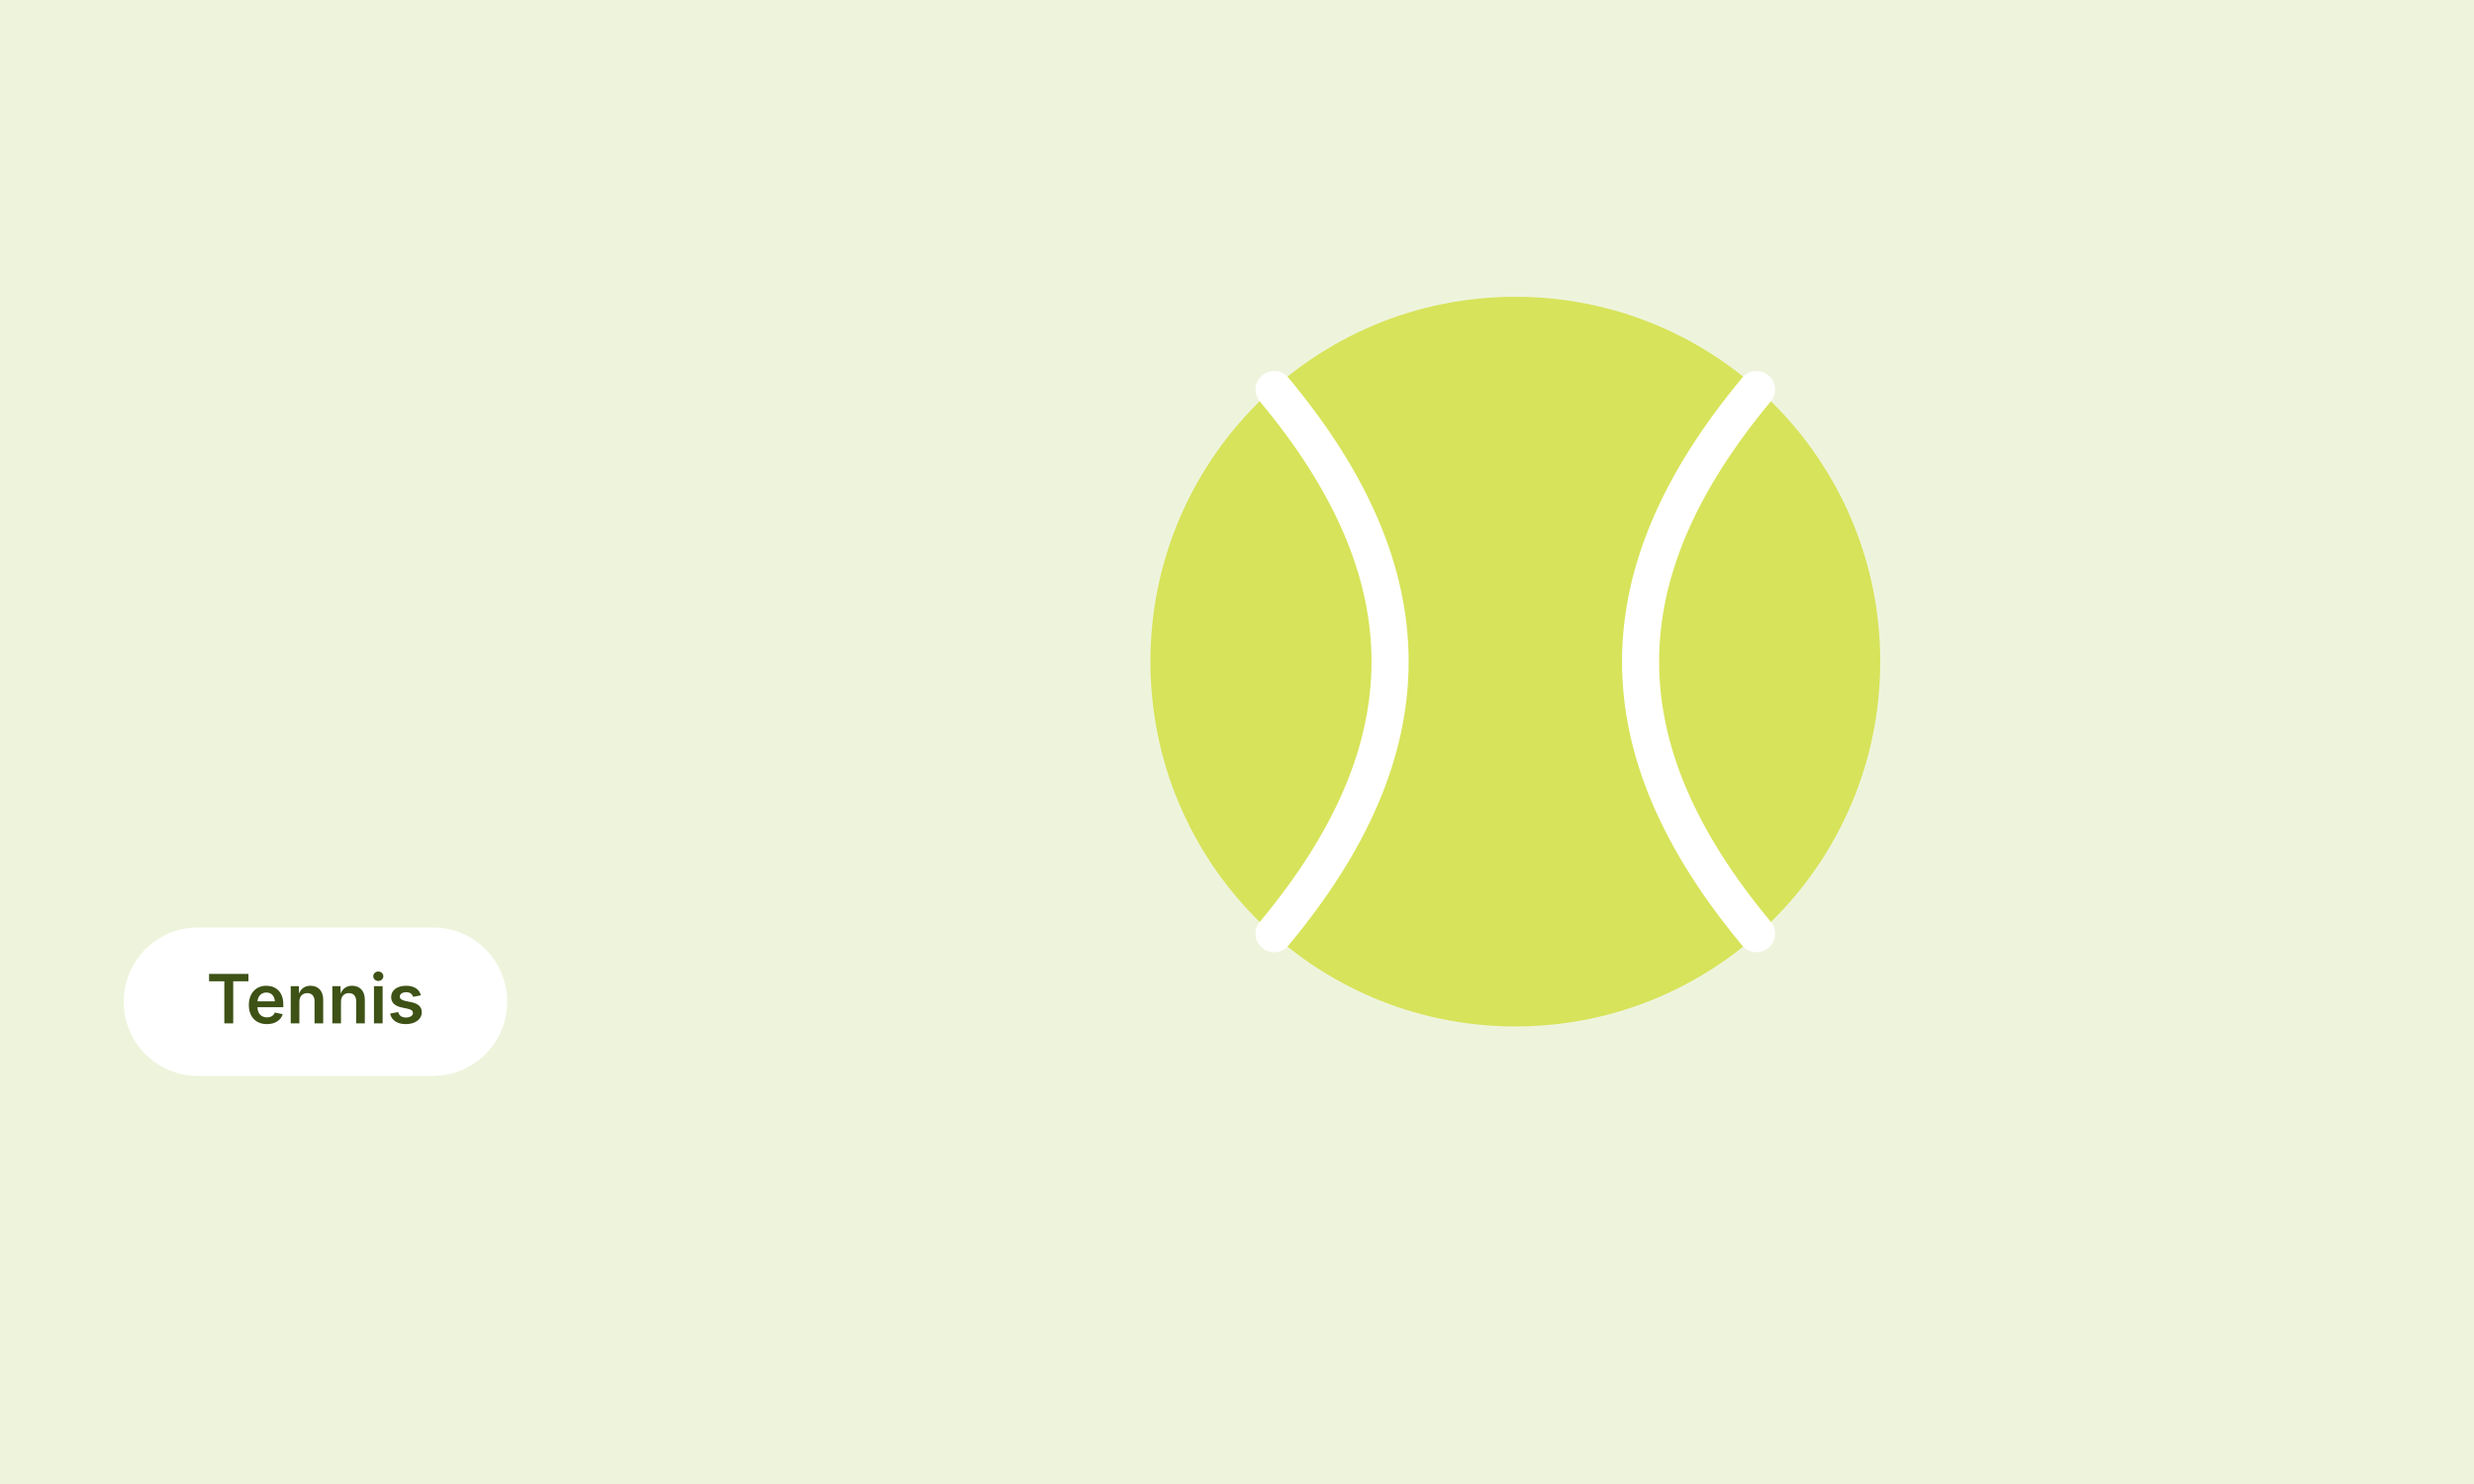
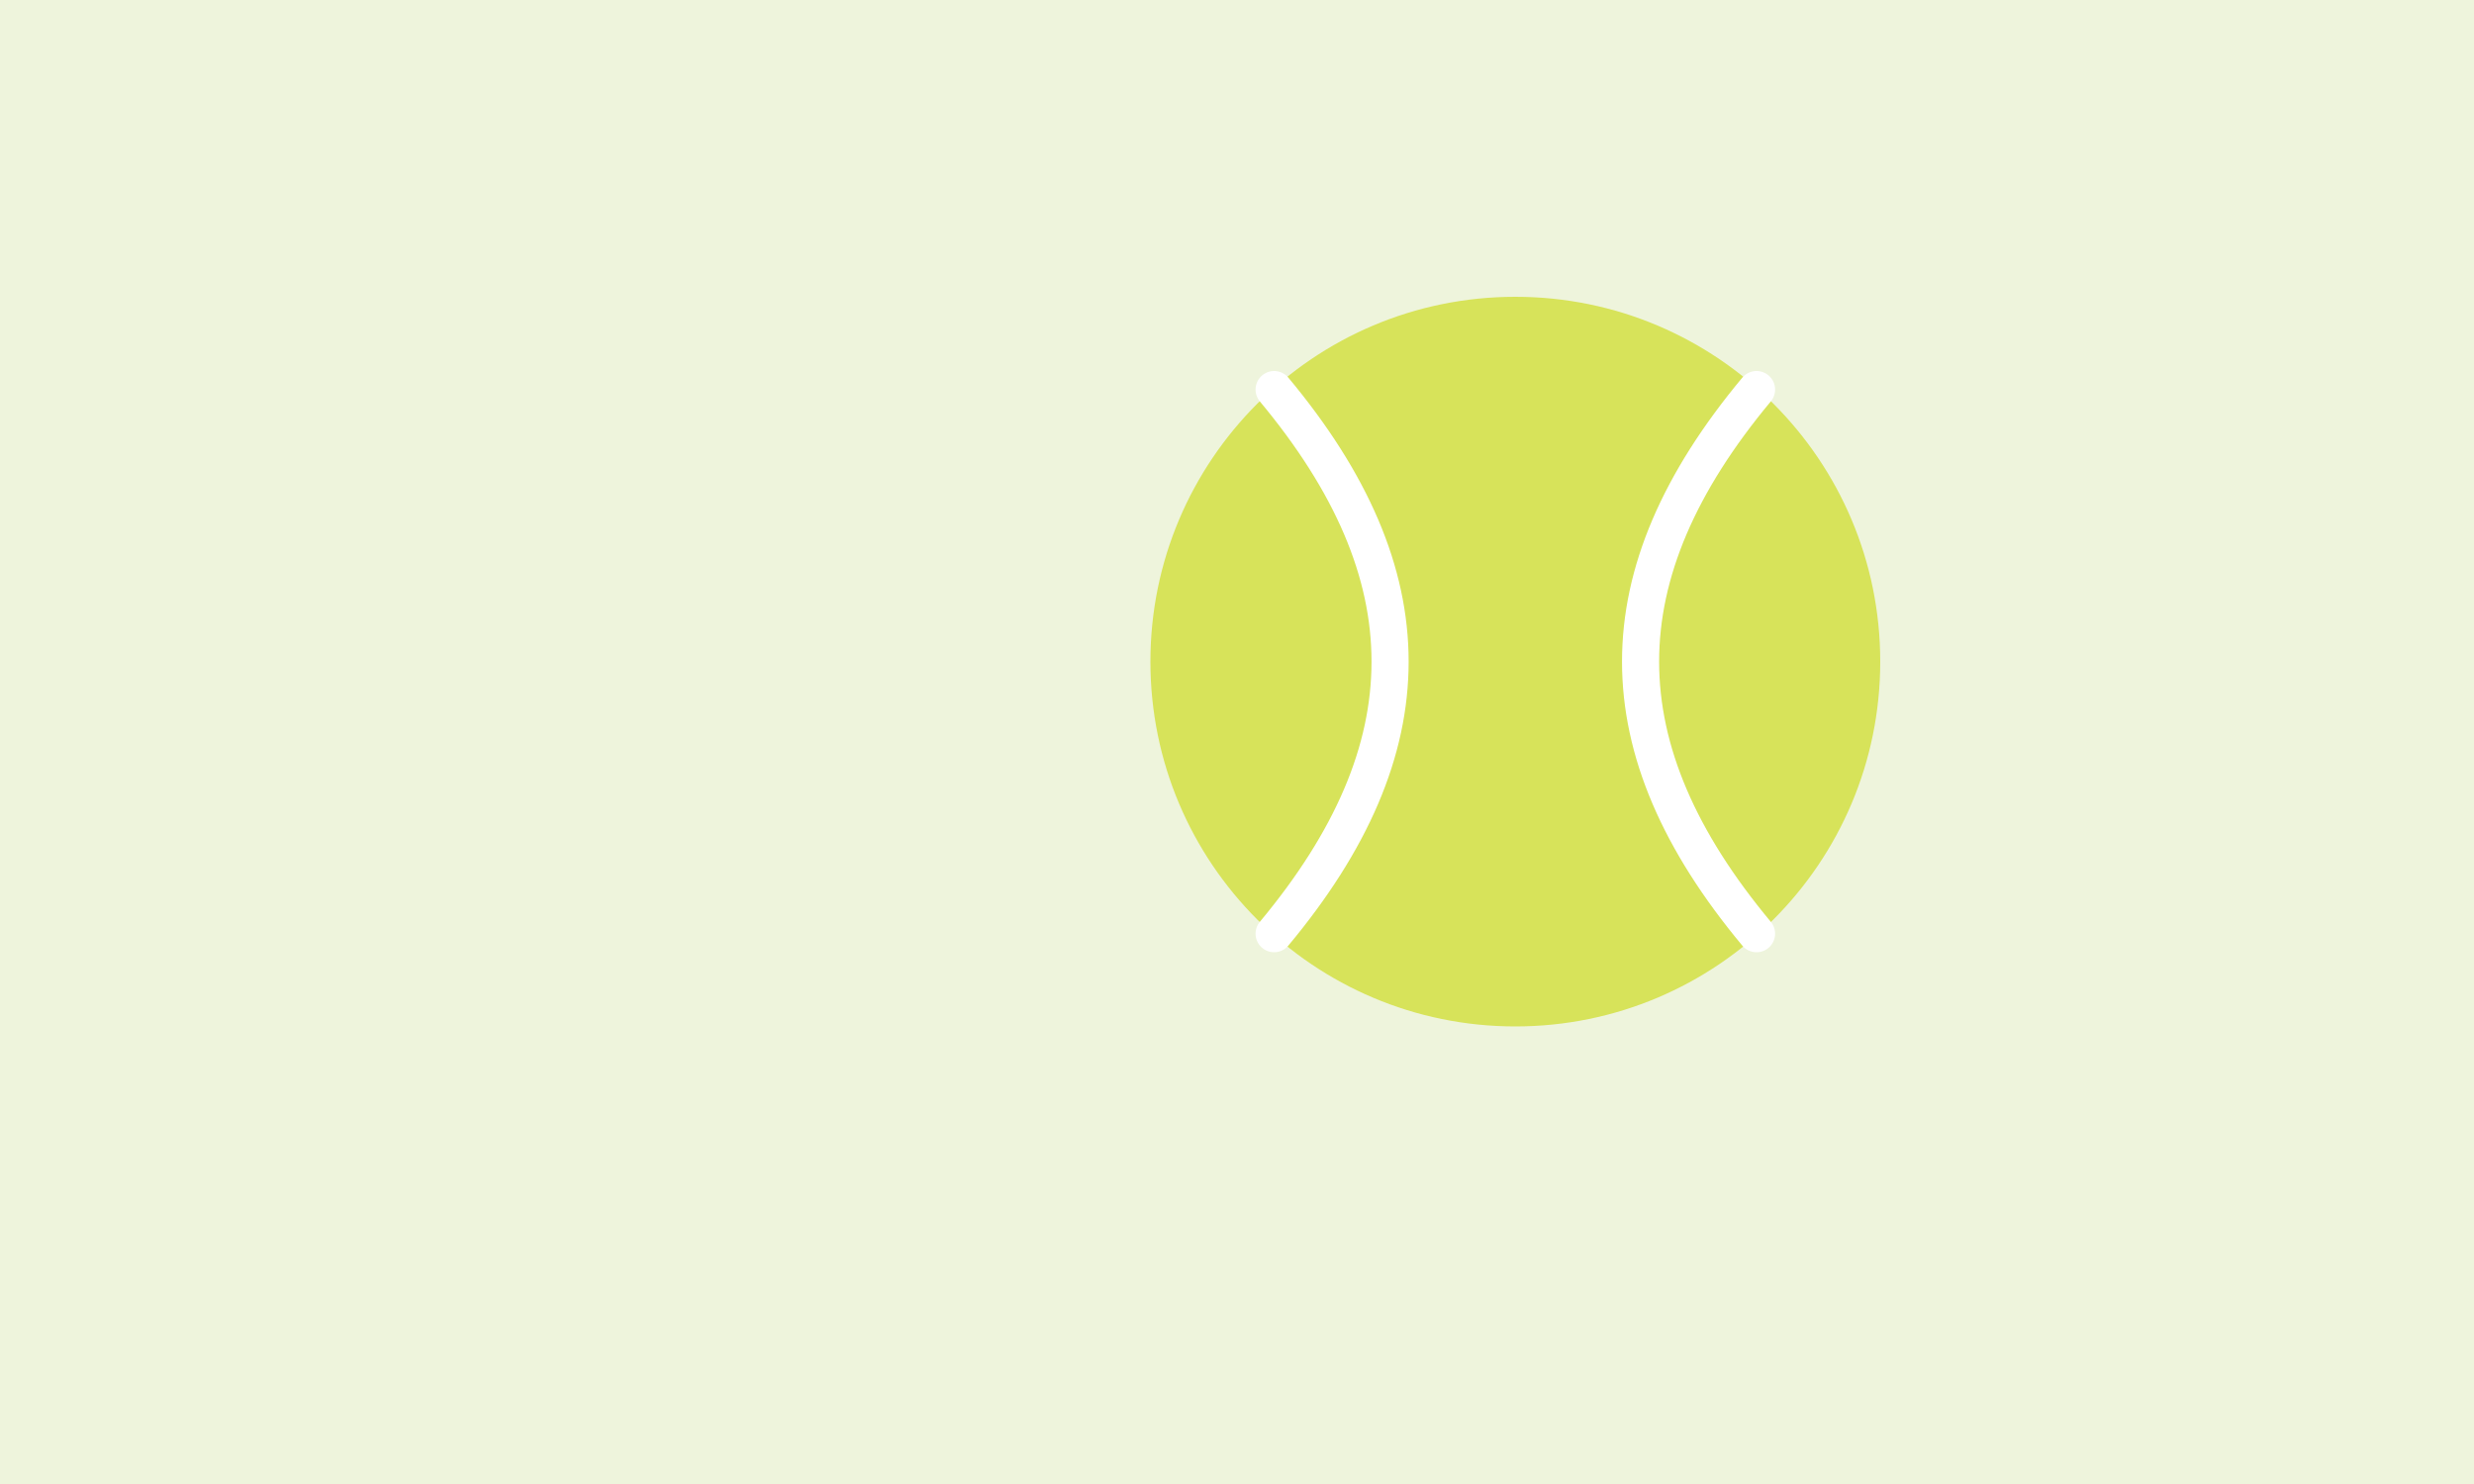
<svg xmlns="http://www.w3.org/2000/svg" viewBox="0 0 800 480" role="img" aria-label="Tennis">
  <rect width="800" height="480" fill="#EEF4DC" />
  <g transform="translate(490 214)">
    <circle r="118" fill="#D7E35A" />
    <path d="M-78 -88C-28 -28 -28 28 -78 88" fill="none" stroke="#ffffff" stroke-width="12" stroke-linecap="round" />
    <path d="M78 -88C28 -28 28 28 78 88" fill="none" stroke="#ffffff" stroke-width="12" stroke-linecap="round" />
  </g>
-   <rect x="40" y="300" width="124" height="48" rx="24" fill="#ffffff" />
-   <text x="102" y="331" text-anchor="middle" font-family="Inter, ui-sans-serif, system-ui, sans-serif" font-size="22" font-weight="600" fill="#3E5216">Tennis</text>
</svg>
